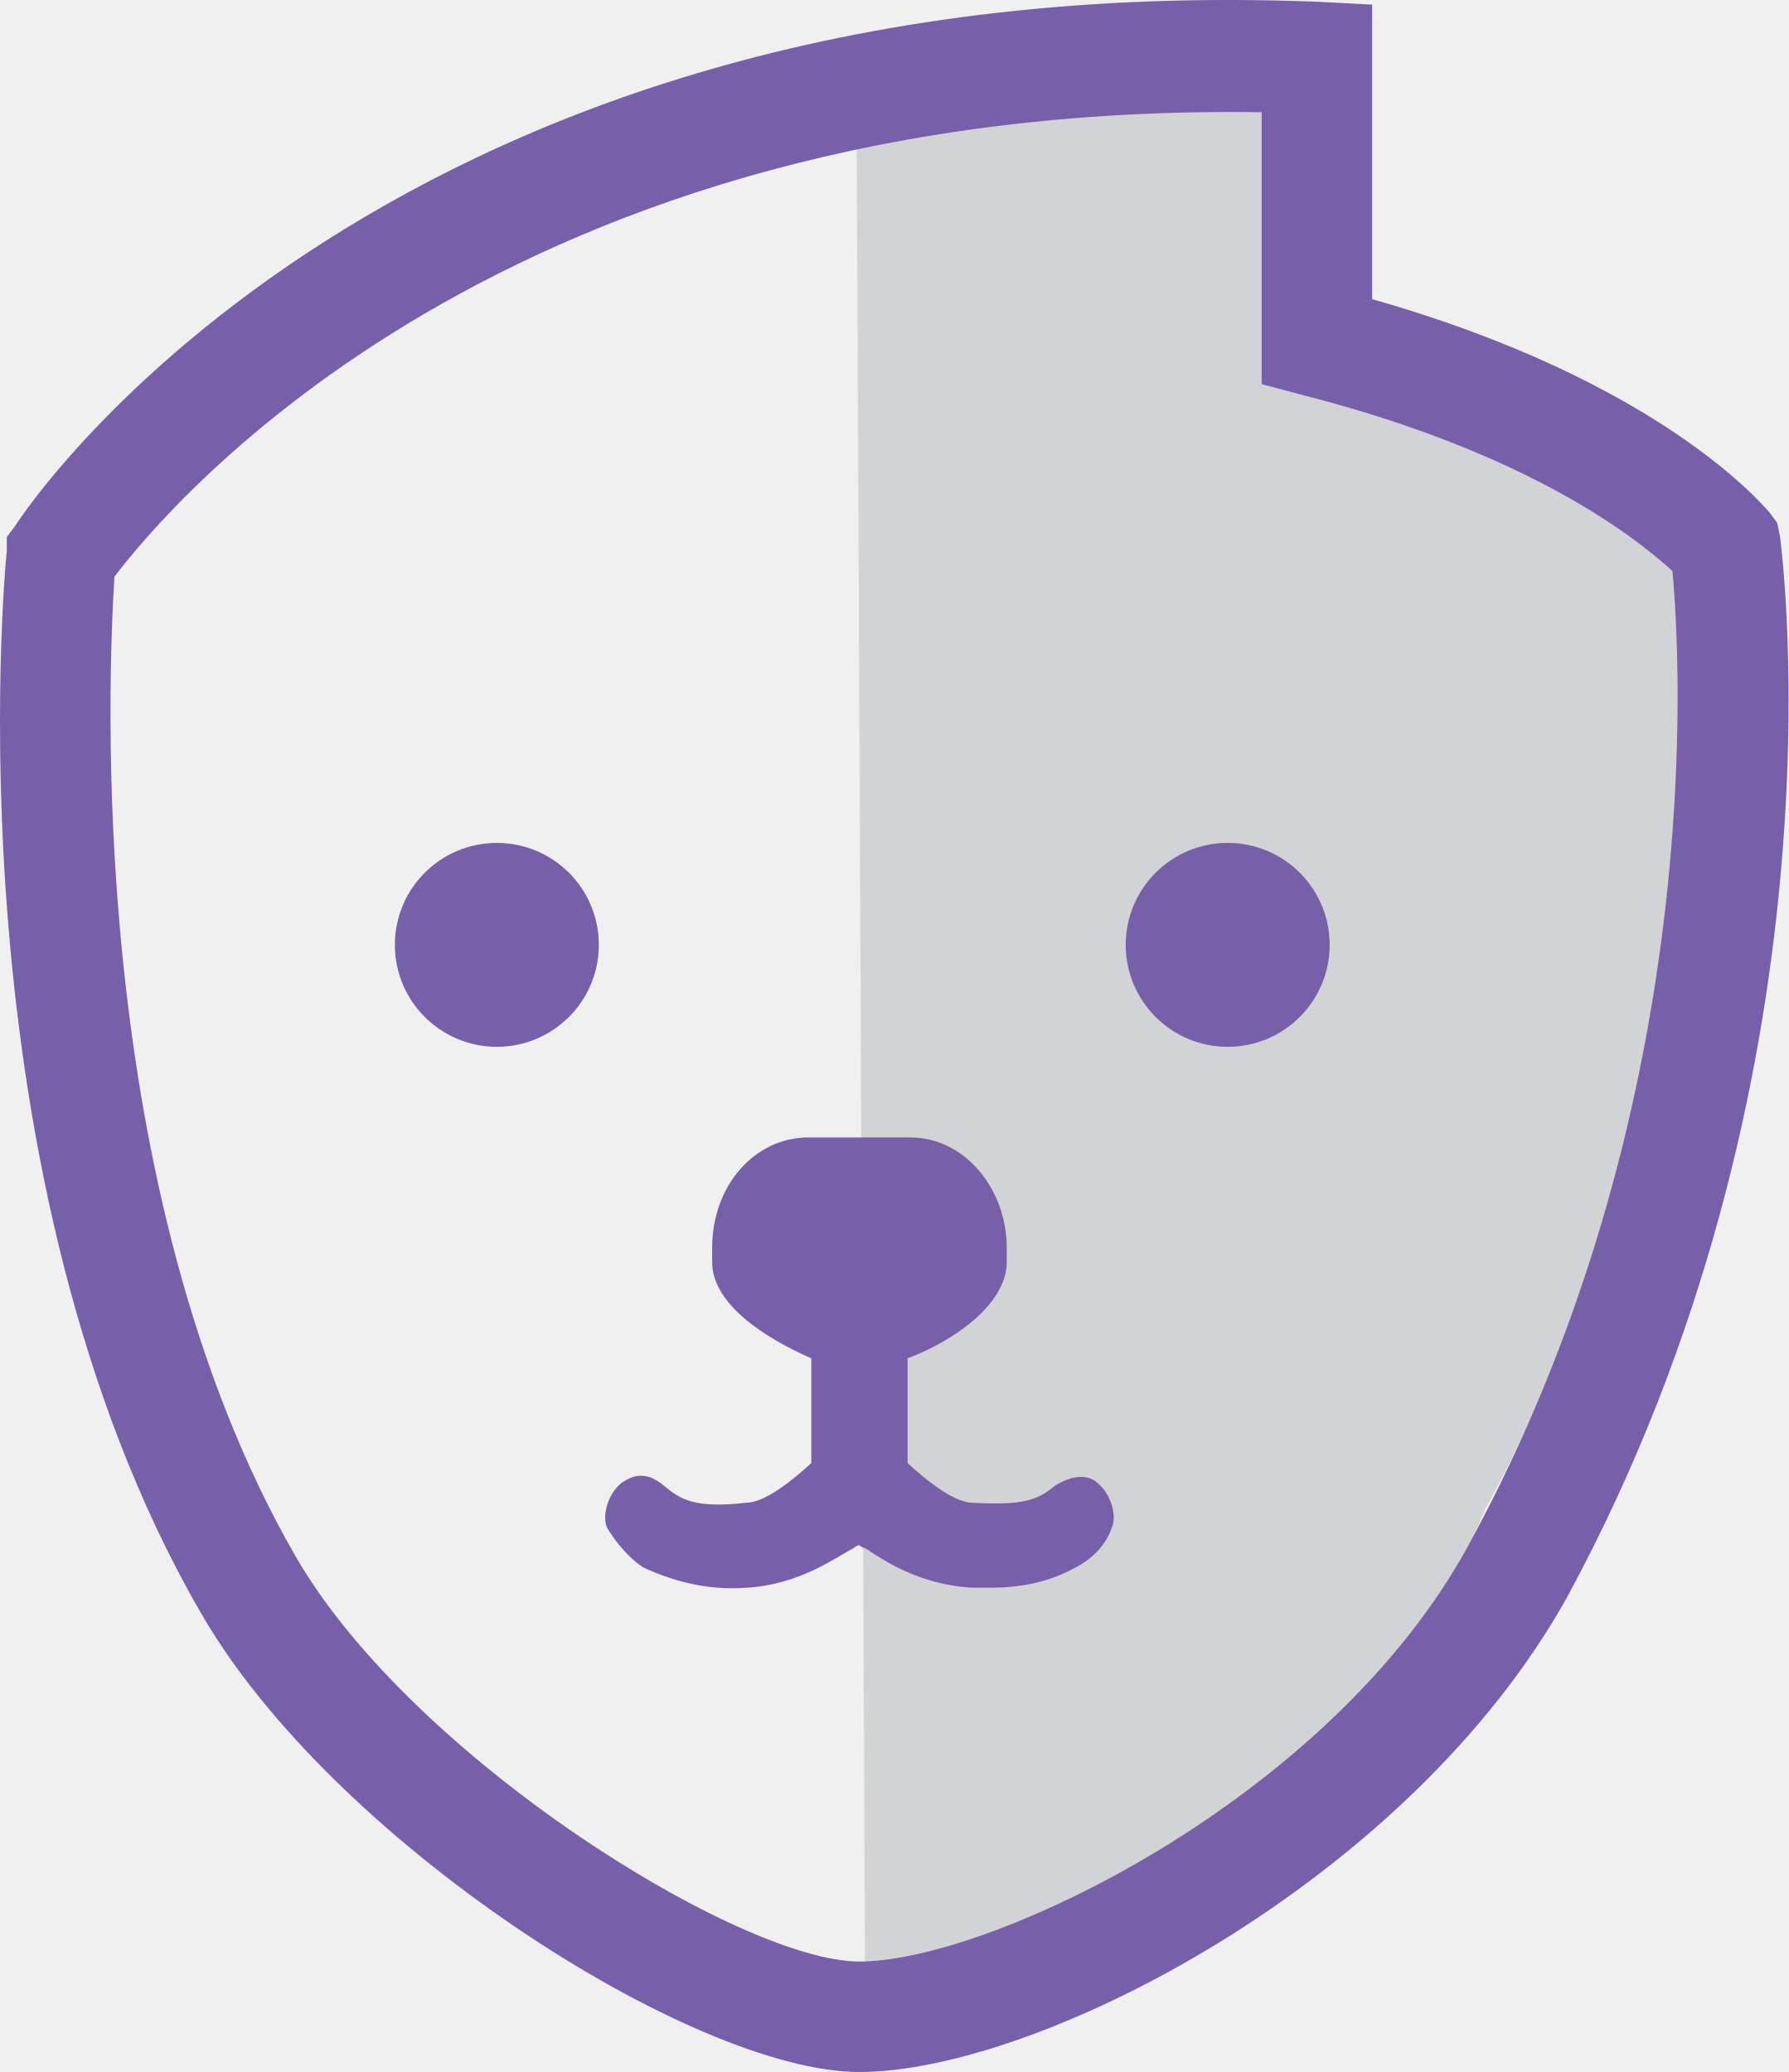
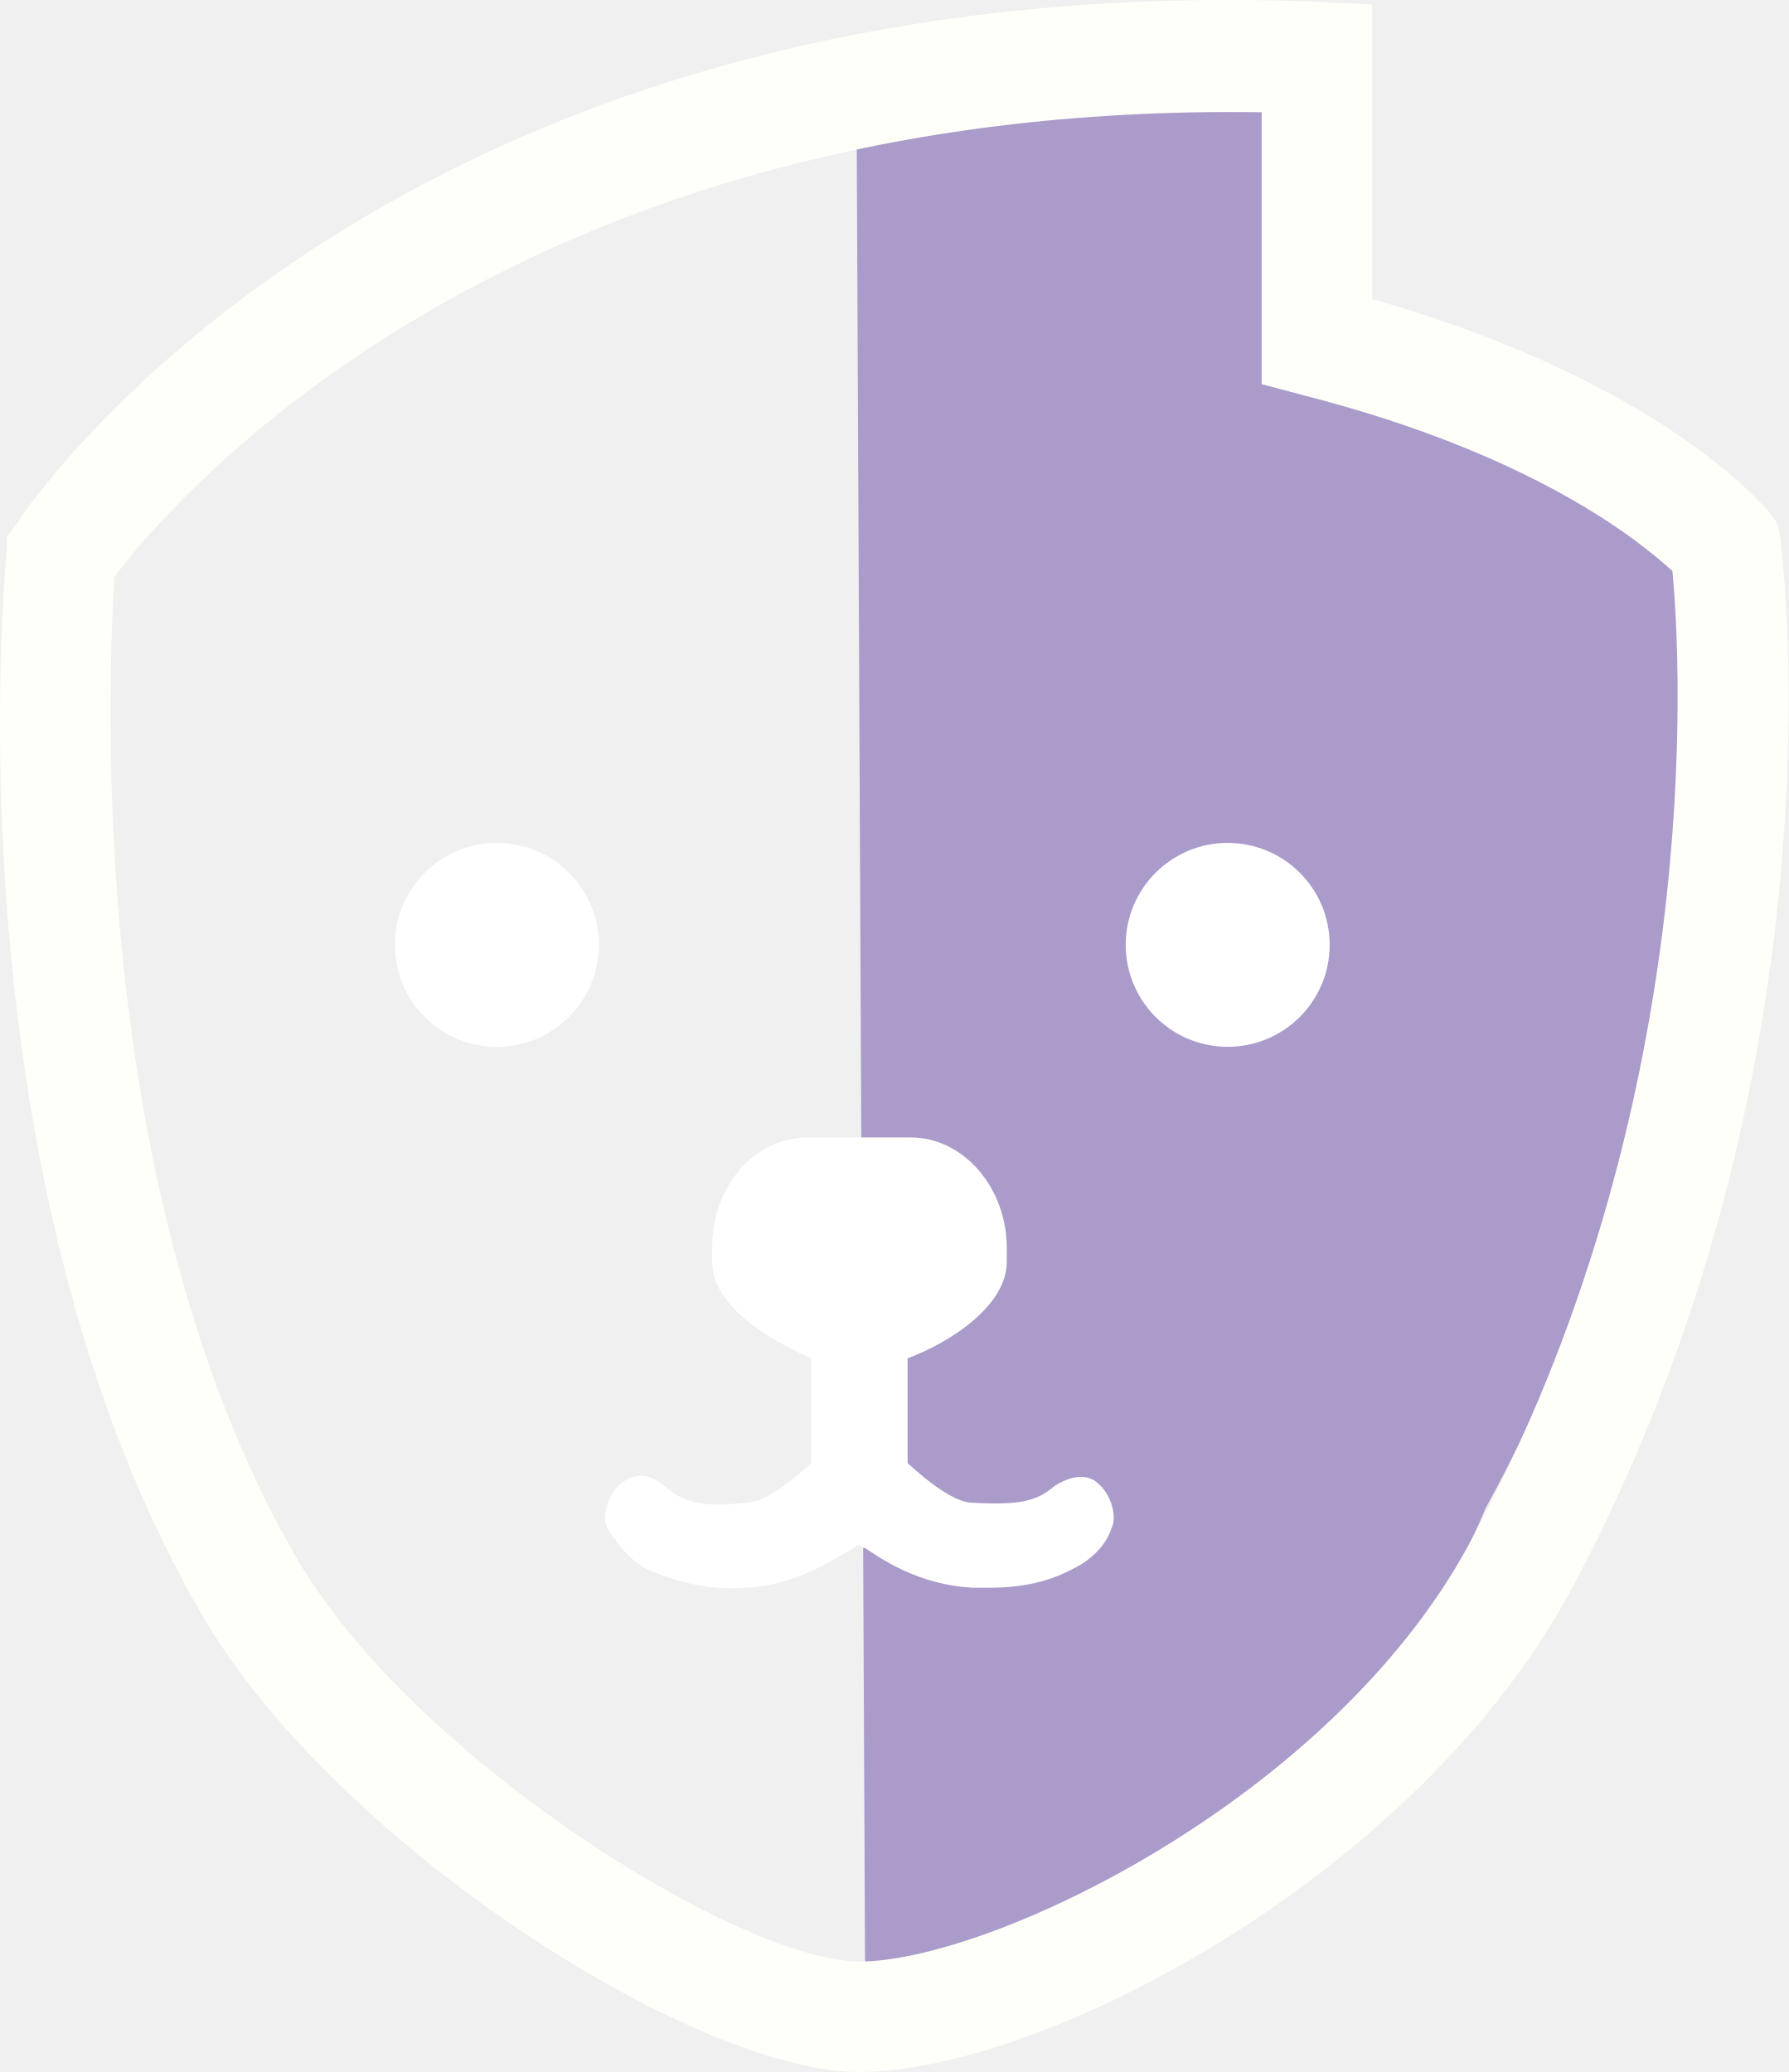
<svg xmlns="http://www.w3.org/2000/svg" version="1.1" id="Layer_1" x="0" y="0" xml:space="preserve" width="800" height="927">
  <style type="text/css" id="style2">.st1{fill:#785fa9}</style>
  <g id="g76" transform="matrix(12.67027 0 0 12.6702 -3236.75 -4583.273)">
-     <path d="M286 365.6h-.2c-.1 0 0 .2-.1.2l.3 65.7h.3c5.4 0 17.988-7.545 21.6-16.5 8.7-15.7 7.4-36 7.4-36l-12.3-5.9s-1-5.2-1-9.4c-.1-3.5-11.1 1.9-16 1.9z" id="path66" style="fill:#d1d3d4" />
-     <path class="st1" d="M285.8 434.9c-5.9 0-18.7-8.2-23.3-16.3-8.8-15.3-6.9-36.5-6.8-37.4v-.5l.3-.4c.5-.8 13.3-19.8 46-18.5l1.9.1v10.4c10.2 2.9 13.8 7.3 14 7.5l.3.4.1.5c.1.8 2.4 19.1-7.5 37.4-5.6 10.1-18.7 16.8-25 16.8zm-26.3-52.8c-.2 3.3-1.1 21.6 6.4 34.6 4.1 7.1 15.7 14.3 19.9 14.3 4.6 0 16.6-5.7 21.5-14.7 8.4-15.4 7.5-31.2 7.2-34.4-1.1-1-4.8-4.1-13-6.2l-1.5-.4v-9.6c-26.7-.4-38.6 13.9-40.5 16.4z" id="path68" />
-     <circle class="st1" cx="273" cy="395.1" r="3.6" id="circle70" />
-     <circle class="st1" cx="298.8" cy="395.1" r="3.6" id="circle72" />
-     <path class="st1" d="M294.2 414.1c-.2-.2-.7-.4-1.5.1-.6.5-1.1.7-2.9.6-.4 0-1.1-.3-2.3-1.4v-3.7c1.6-.6 3.5-1.9 3.5-3.4v-.5c0-2.1-1.5-3.9-3.4-3.9H284c-1.9 0-3.4 1.7-3.4 3.9v.5c0 1.5 1.9 2.7 3.5 3.4v3.7c-1.2 1.1-1.9 1.4-2.3 1.4-1.8.2-2.3-.1-2.9-.6-.7-.6-1.2-.3-1.5-.1-.5.4-.7 1.2-.5 1.6.3.5.8 1.1 1.3 1.4 1.1.5 2.3.8 3.6.7 1.9-.1 3.2-1.1 3.8-1.4.1-.1.2-.1.2-.1s.1.1.2.1c.6.4 1.9 1.3 3.8 1.4h.6c1.1 0 2.1-.2 3-.7.6-.3 1.1-.8 1.3-1.4.2-.4 0-1.2-.5-1.6z" id="path74" />
+     <path d="M286 365.6h-.2c-.1 0 0 .2-.1.2l.3 65.7h.3c5.4 0 17.988-7.545 21.6-16.5 8.7-15.7 7.4-36 7.4-36l-12.3-5.9s-1-5.2-1-9.4c-.1-3.5-11.1 1.9-16 1.9z" id="path66" style="fill:#ab9bcb;fill-opacity:1" />
+     <path class="st1" d="M285.8 434.9c-5.9 0-18.7-8.2-23.3-16.3-8.8-15.3-6.9-36.5-6.8-37.4v-.5l.3-.4c.5-.8 13.3-19.8 46-18.5l1.9.1v10.4c10.2 2.9 13.8 7.3 14 7.5l.3.4.1.5c.1.8 2.4 19.1-7.5 37.4-5.6 10.1-18.7 16.8-25 16.8zm-26.3-52.8c-.2 3.3-1.1 21.6 6.4 34.6 4.1 7.1 15.7 14.3 19.9 14.3 4.6 0 16.6-5.7 21.5-14.7 8.4-15.4 7.5-31.2 7.2-34.4-1.1-1-4.8-4.1-13-6.2l-1.5-.4v-9.6c-26.7-.4-38.6 13.9-40.5 16.4z" id="path68" style="fill:#fffff9;fill-opacity:1" />
+     <circle class="st1" cx="273" cy="395.1" r="3.6" id="circle70" style="fill:#fff;fill-opacity:1" />
+     <circle class="st1" cx="298.8" cy="395.1" r="3.6" id="circle72" style="fill:#fff;fill-opacity:1" />
+     <path class="st1" d="M294.2 414.1c-.2-.2-.7-.4-1.5.1-.6.5-1.1.7-2.9.6-.4 0-1.1-.3-2.3-1.4v-3.7c1.6-.6 3.5-1.9 3.5-3.4v-.5c0-2.1-1.5-3.9-3.4-3.9H284c-1.9 0-3.4 1.7-3.4 3.9v.5c0 1.5 1.9 2.7 3.5 3.4v3.7c-1.2 1.1-1.9 1.4-2.3 1.4-1.8.2-2.3-.1-2.9-.6-.7-.6-1.2-.3-1.5-.1-.5.4-.7 1.2-.5 1.6.3.5.8 1.1 1.3 1.4 1.1.5 2.3.8 3.6.7 1.9-.1 3.2-1.1 3.8-1.4.1-.1.2-.1.2-.1s.1.1.2.1c.6.4 1.9 1.3 3.8 1.4h.6c1.1 0 2.1-.2 3-.7.6-.3 1.1-.8 1.3-1.4.2-.4 0-1.2-.5-1.6z" id="path74" style="fill:#fff;fill-opacity:1" />
  </g>
</svg>
